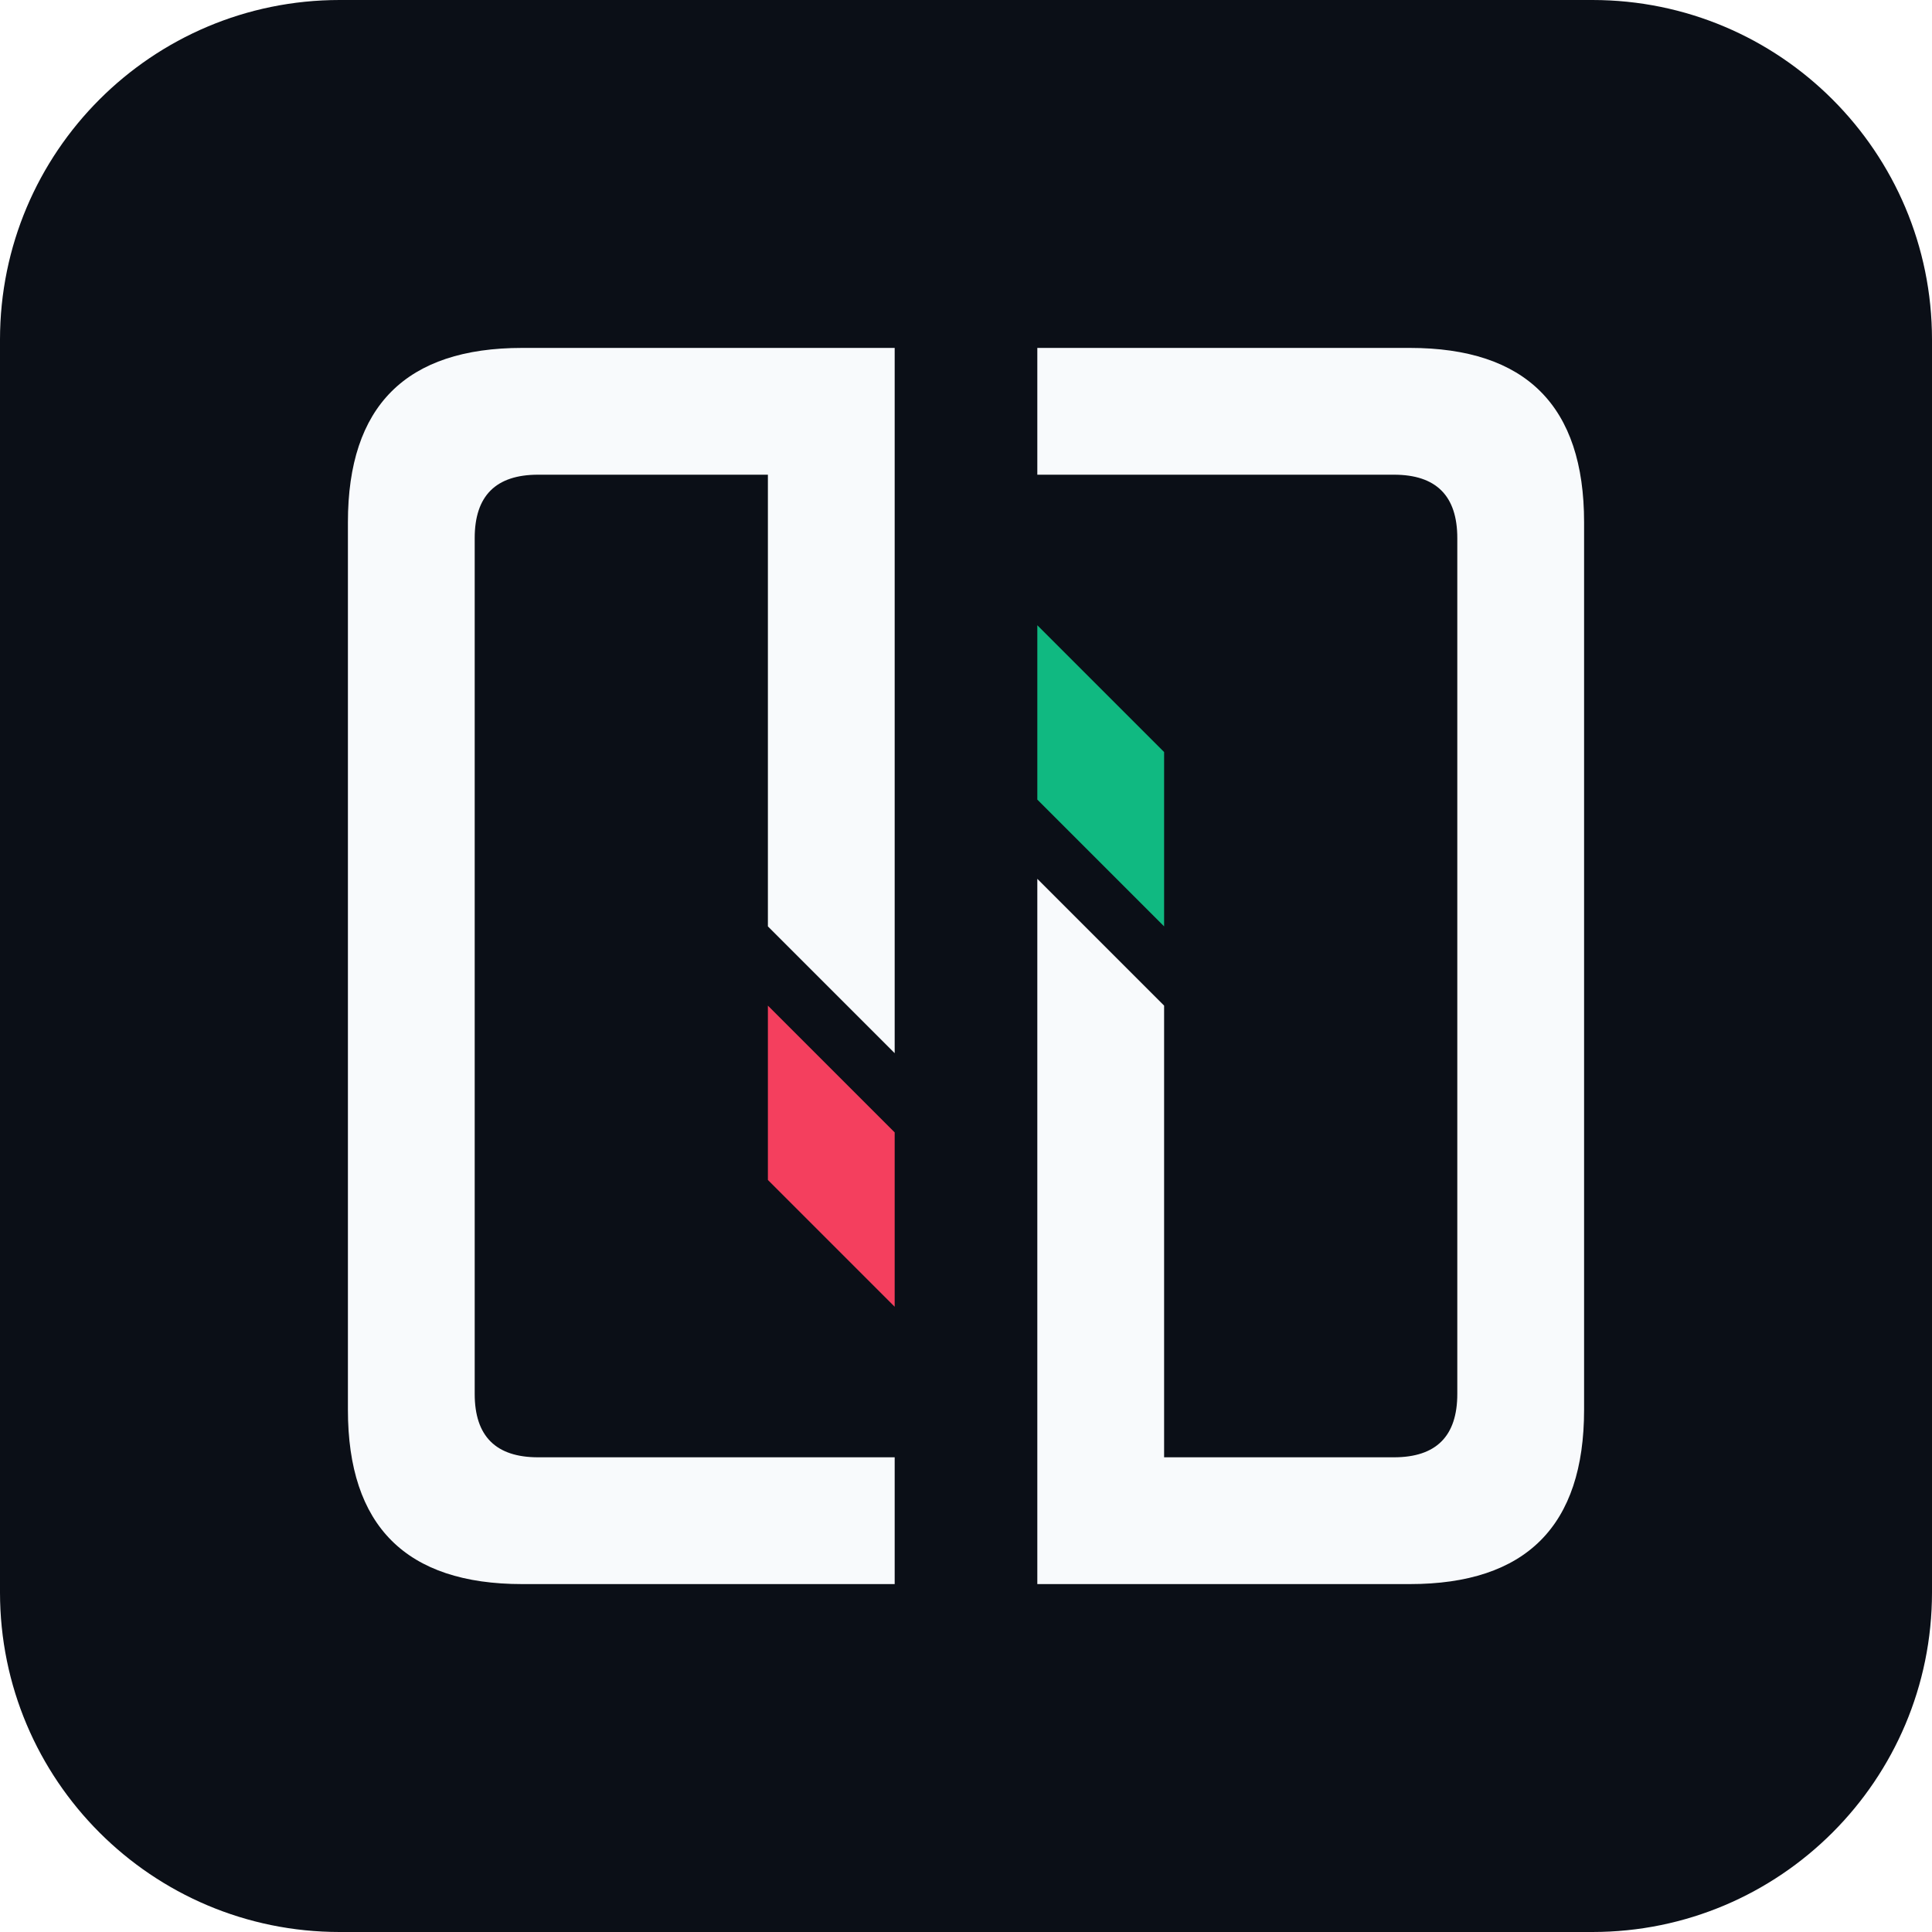
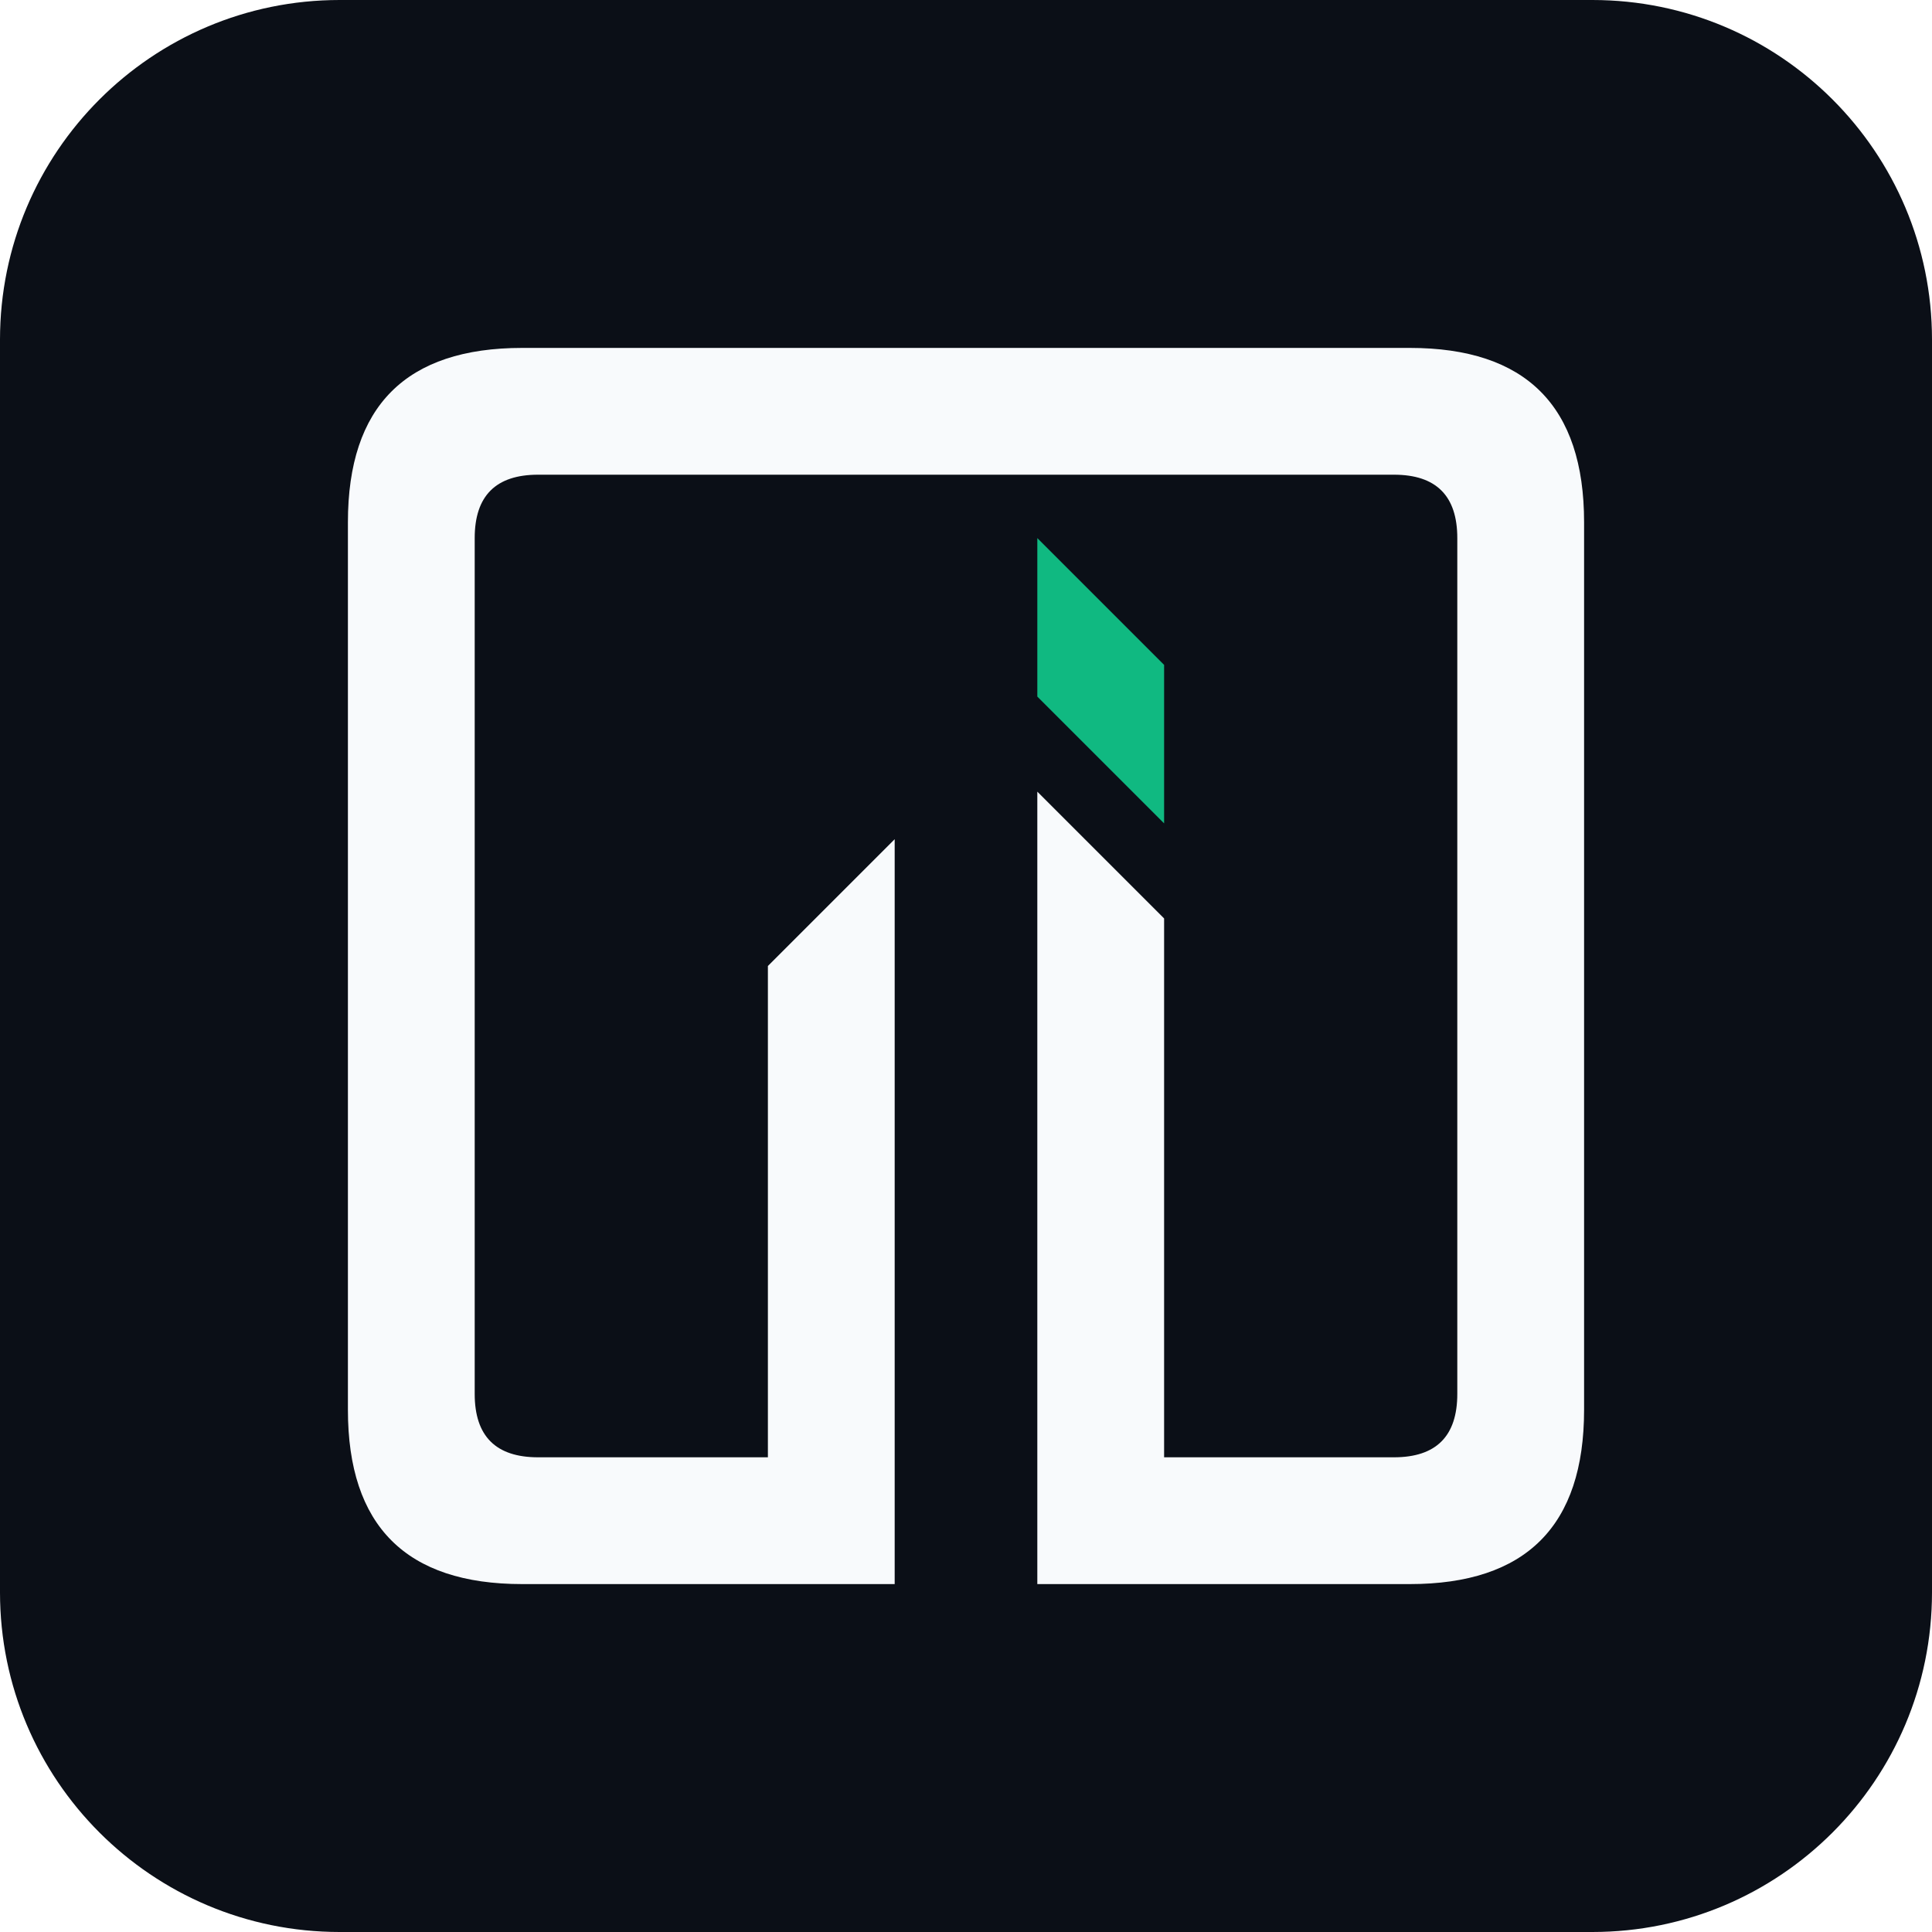
<svg xmlns="http://www.w3.org/2000/svg" viewBox="0 0 1024 1024" width="1024" height="1024">
  <rect width="1024" height="1024" rx="180" fill="#0B0F17" />
  <svg x="92" y="92" width="840" height="840" viewBox="0 0 100 100">
-     <path d="M 45.5 89 H 22 Q 11 89 11 78 V 22 Q 11 11 22 11 H 45.5 V 55.5 L 37.5 47.5 V 19 H 23 Q 19 19 19 23 V 77 Q 19 81 23 81 H 45.5 Z" fill="#F8FAFC" />
-     <polygon points="37.5,52.5 45.5,60.5 45.5,71.5 37.5,63.5" fill="#F43F5E" />
-     <path d="M 54.5 11 H 78 Q 89 11 89 22 V 78 Q 89 89 78 89 H 54.5 V 44.5 L 62.5 52.5 V 81 H 77 Q 81 81 81 77 V 23 Q 81 19 77 19 H 54.5 Z" fill="#F8FAFC" />
-     <polygon points="54.5,28.5 62.5,36.5 62.5,47.5 54.5,39.5" fill="#10B981" />
+     <path d="M 37.5 50 L 45.5 42 V 89 H 22 Q 11 89 11 78 V 22 Q 11 11 22 11 H 78 Q 89 11 89 22 V 78 Q 89 89 78 89 H 54.5 V 39 L 62.5 47 V 81 H 77 Q 81 81 81 77 V 23 Q 81 19 77 19 H 23 Q 19 19 19 23 V 77 Q 19 81 23 81 H 37.5 Z" fill="#F8FAFC" />
+     <polygon points="54.5,23 62.5,31 62.5,41 54.5,33" fill="#10B981" />
  </svg>
</svg>
